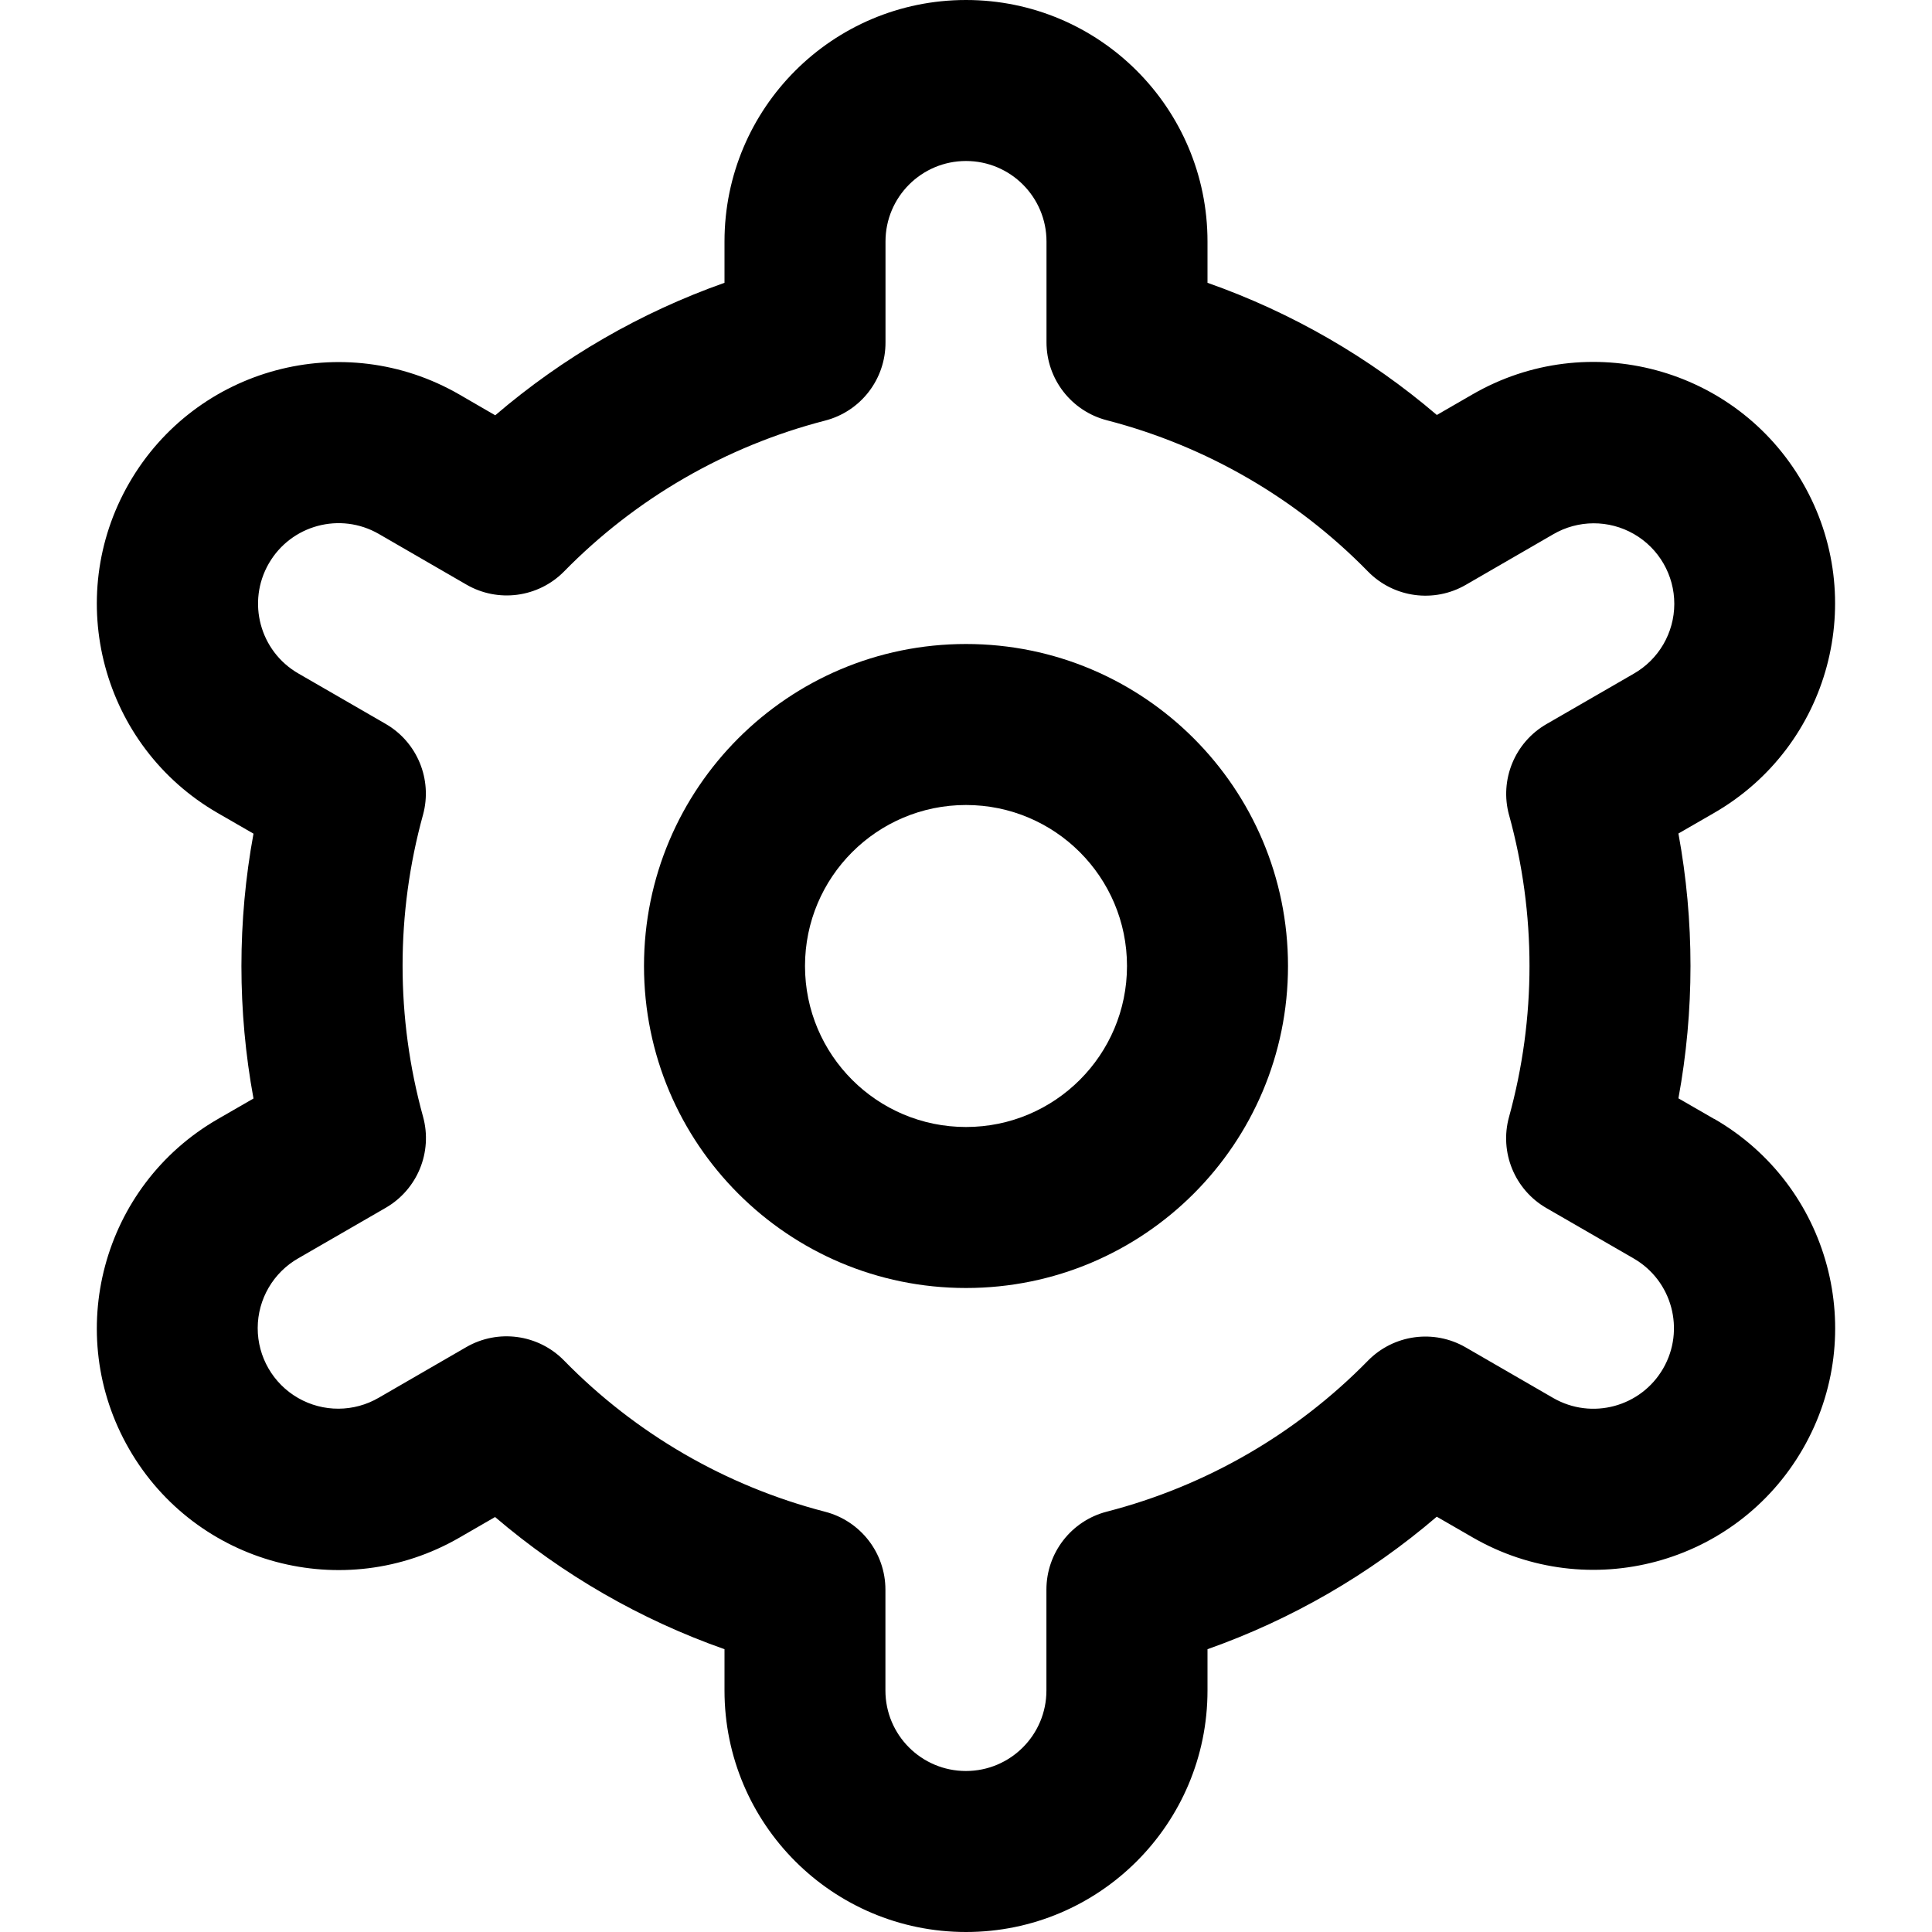
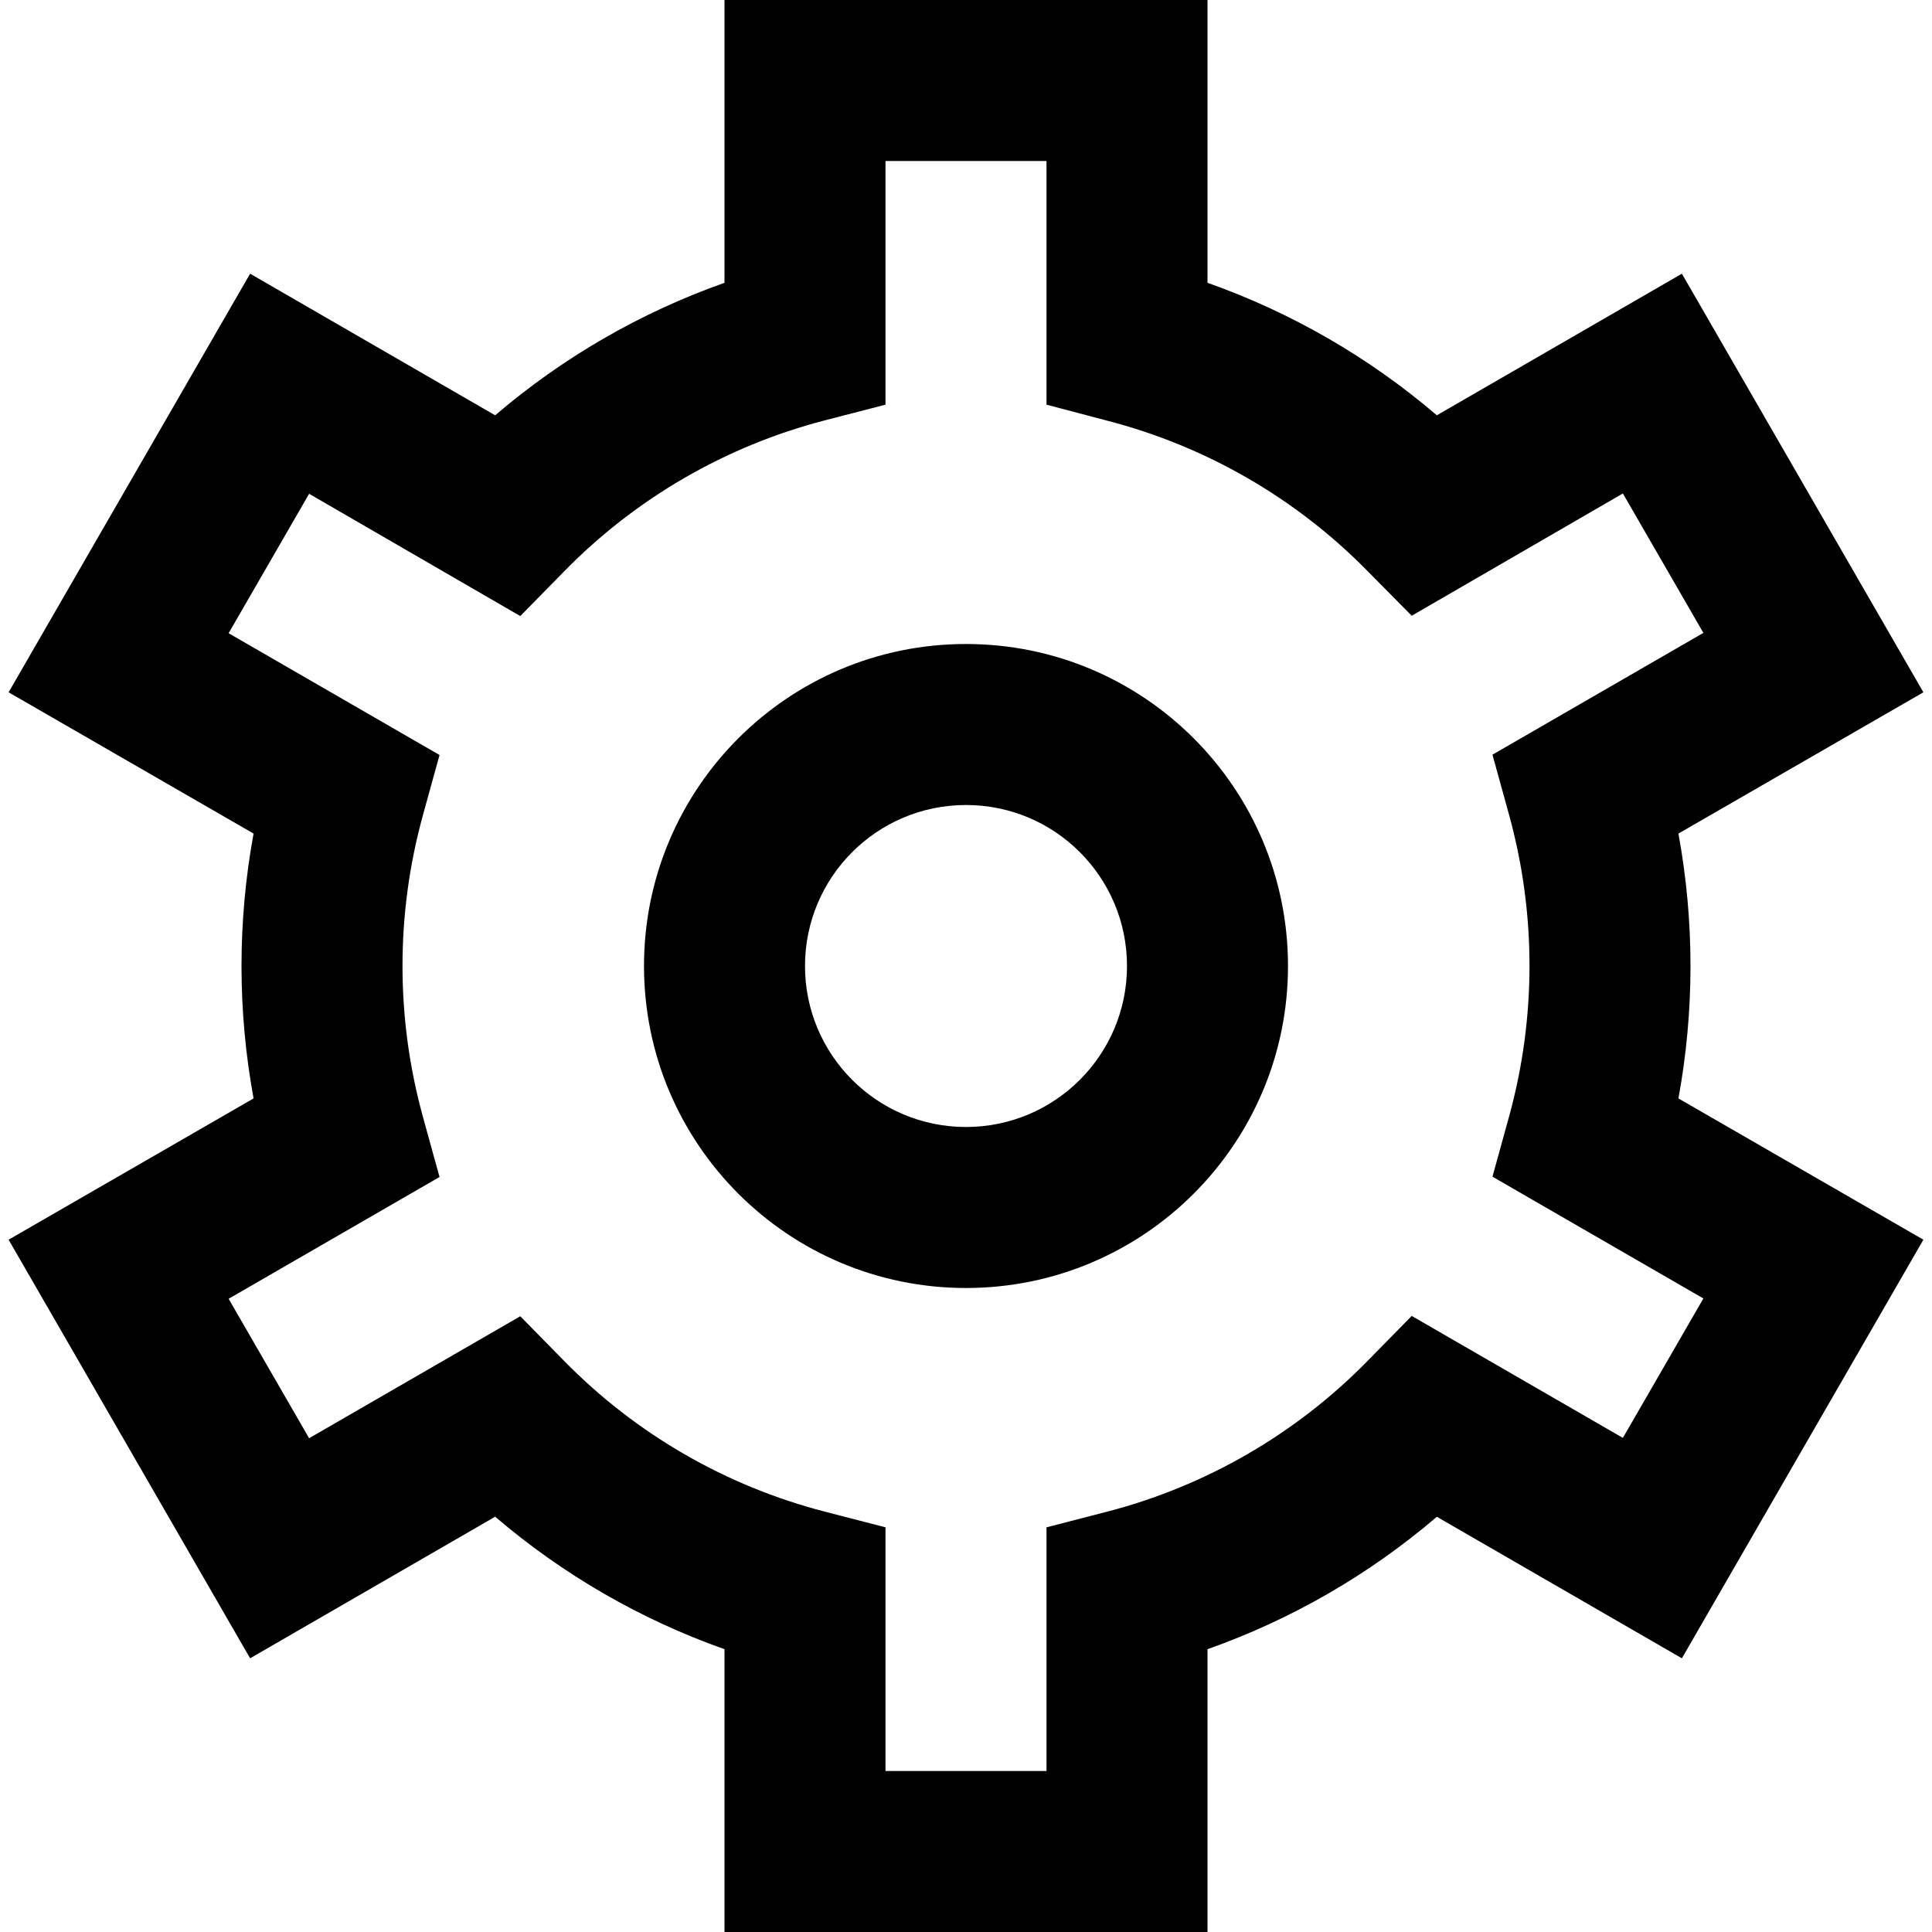
- <svg xmlns="http://www.w3.org/2000/svg" id="Outline" viewBox="0 0 24 24" width="512" height="512">
-   <path d="M12,8a4,4,0,1,0,4,4A4,4,0,0,0,12,8Zm0,6a2,2,0,1,1,2-2A2,2,0,0,1,12,14Z" />
-   <path d="M21.294,13.9l-.444-.256a9.1,9.1,0,0,0,0-3.29l.444-.256a3,3,0,1,0-3-5.2l-.445.257A8.977,8.977,0,0,0,15,3.513V3A3,3,0,0,0,9,3v.513A8.977,8.977,0,0,0,6.152,5.159L5.705,4.9a3,3,0,0,0-3,5.2l.444.256a9.1,9.1,0,0,0,0,3.29l-.444.256a3,3,0,1,0,3,5.2l.445-.257A8.977,8.977,0,0,0,9,20.487V21a3,3,0,0,0,6,0v-.513a8.977,8.977,0,0,0,2.848-1.646l.447.258a3,3,0,0,0,3-5.2Zm-2.548-3.776a7.048,7.048,0,0,1,0,3.75,1,1,0,0,0,.464,1.133l1.084.626a1,1,0,0,1-1,1.733l-1.086-.628a1,1,0,0,0-1.215.165,6.984,6.984,0,0,1-3.243,1.875,1,1,0,0,0-.751.969V21a1,1,0,0,1-2,0V19.748a1,1,0,0,0-.751-.969A6.984,6.984,0,0,1,7.006,16.9a1,1,0,0,0-1.215-.165l-1.084.627a1,1,0,1,1-1-1.732l1.084-.626a1,1,0,0,0,.464-1.133,7.048,7.048,0,0,1,0-3.75A1,1,0,0,0,4.79,8.992L3.706,8.366a1,1,0,0,1,1-1.733l1.086.628A1,1,0,0,0,7.006,7.1a6.984,6.984,0,0,1,3.243-1.875A1,1,0,0,0,11,4.252V3a1,1,0,0,1,2,0V4.252a1,1,0,0,0,.751.969A6.984,6.984,0,0,1,16.994,7.1a1,1,0,0,0,1.215.165l1.084-.627a1,1,0,1,1,1,1.732l-1.084.626A1,1,0,0,0,18.746,10.125Z" />
+ <svg xmlns="http://www.w3.org/2000/svg" viewBox="0 0 24 24" width="512" height="512">
+   <g id="_01_align_center" data-name="01 align center">
+     <path d="M15,24H9V20.487a9,9,0,0,1-2.849-1.646L3.107,20.6l-3-5.2L3.15,13.645a9.1,9.1,0,0,1,0-3.29L.107,8.6l3-5.2L6.151,5.159A9,9,0,0,1,9,3.513V0h6V3.513a9,9,0,0,1,2.849,1.646L20.893,3.4l3,5.2L20.85,10.355a9.1,9.1,0,0,1,0,3.29L23.893,15.4l-3,5.2-3.044-1.758A9,9,0,0,1,15,20.487Zm-4-2h2V18.973l.751-.194A6.984,6.984,0,0,0,16.994,16.9l.543-.553,2.623,1.515,1-1.732-2.62-1.513.206-.746a7.048,7.048,0,0,0,0-3.75l-.206-.746,2.62-1.513-1-1.732L17.537,7.649,16.994,7.1a6.984,6.984,0,0,0-3.243-1.875L13,5.027V2H11V5.027l-.751.194A6.984,6.984,0,0,0,7.006,7.1l-.543.553L3.84,6.134l-1,1.732L5.46,9.379l-.206.746a7.048,7.048,0,0,0,0,3.75l.206.746L2.84,16.134l1,1.732,2.623-1.515.543.553a6.984,6.984,0,0,0,3.243,1.875l.751.194Zm1-6a4,4,0,1,1,4-4A4,4,0,0,1,12,16Zm0-6a2,2,0,1,0,2,2A2,2,0,0,0,12,10Z" />
+   </g>
</svg>
